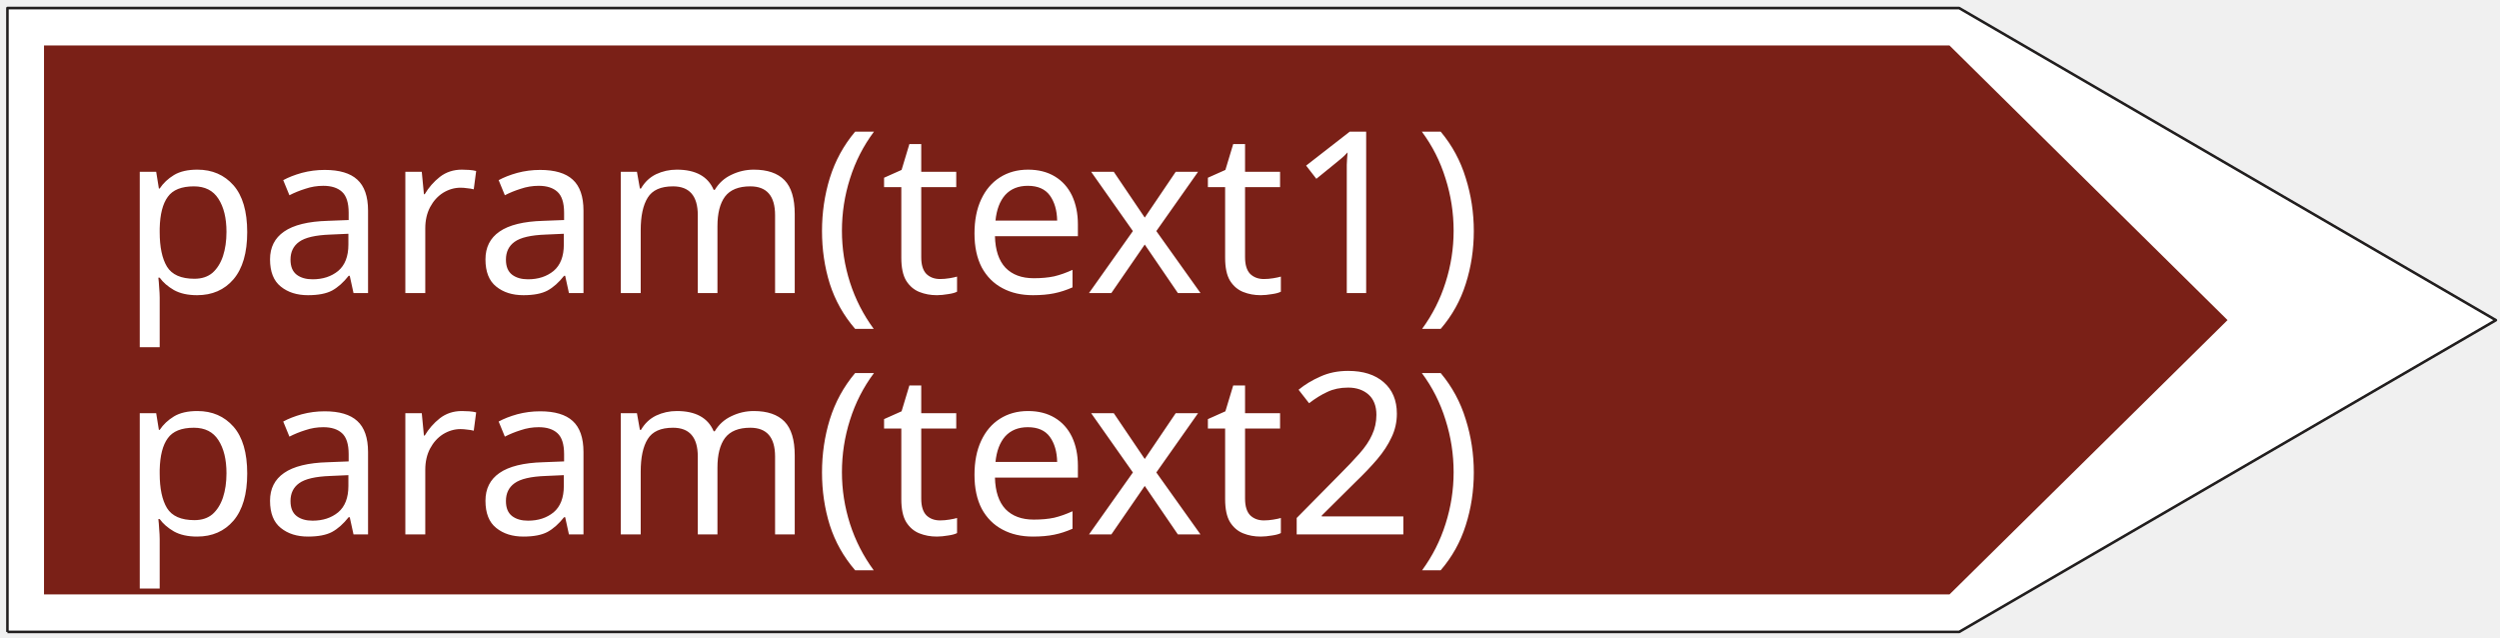
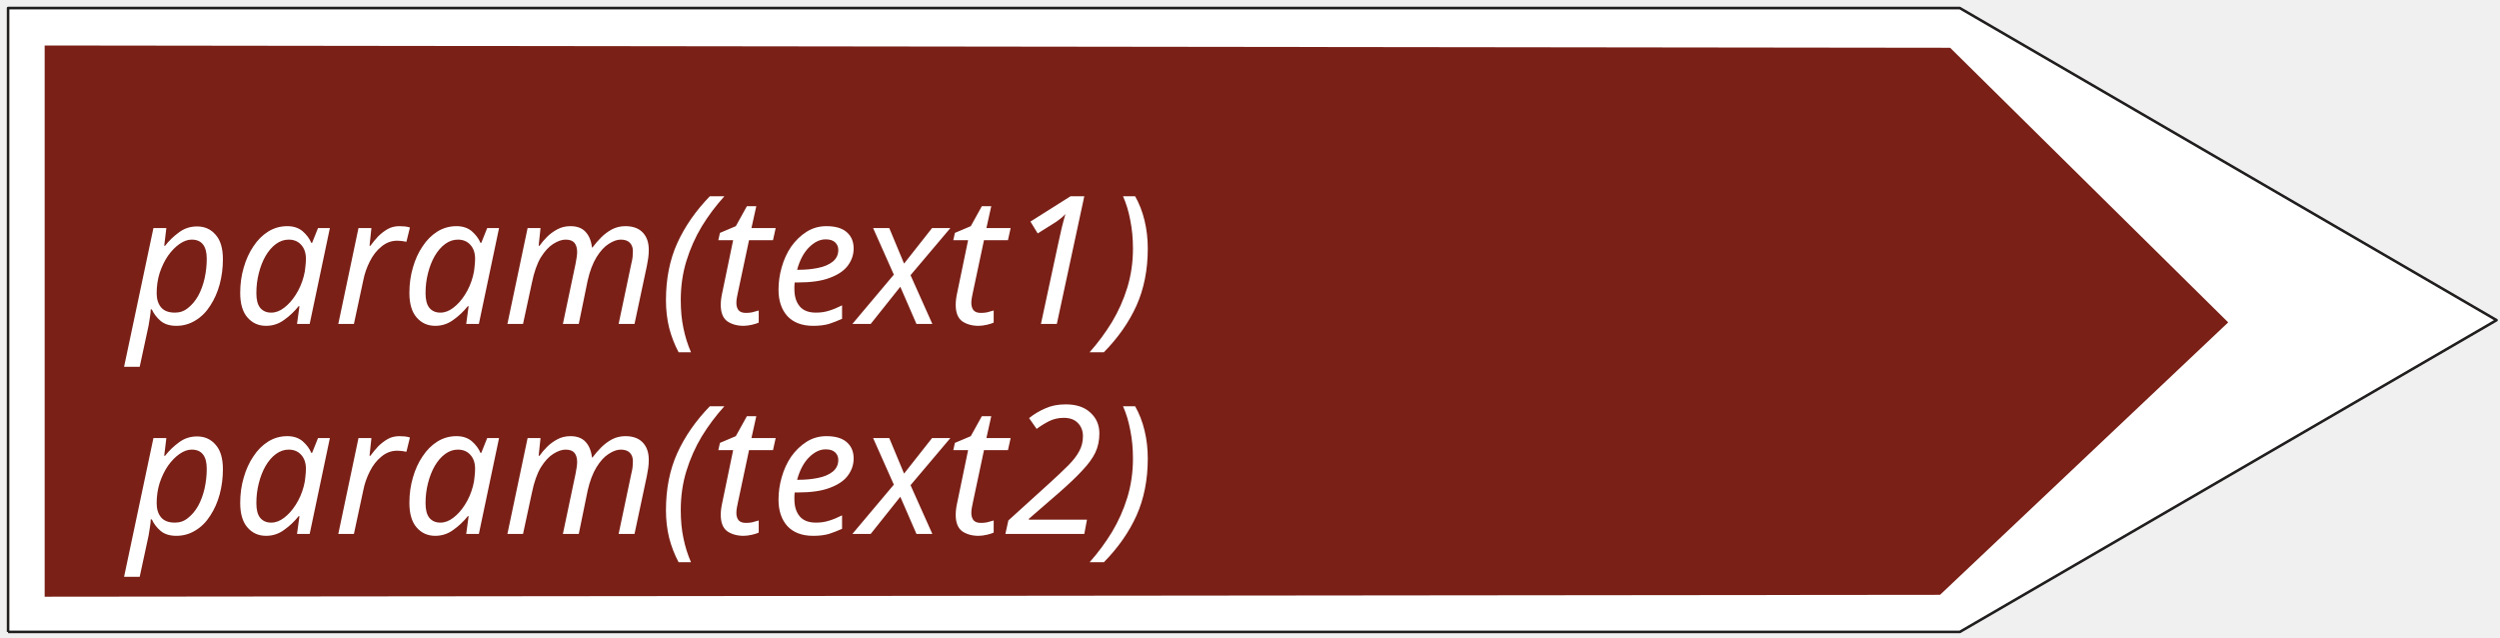
<svg xmlns="http://www.w3.org/2000/svg" width="145" height="37" version="1.1" id="svg676">
  <defs id="defs680" />
  <g id="g666">
    <rect fill="#ffffff" opacity="0" id="canvas_background" height="202" width="402" y="-1" x="-1" />
    <g display="none" overflow="visible" y="0" x="0" height="100%" width="100%" id="canvasGrid">
      <rect fill="url(#gridpattern)" stroke-width="0" y="0" x="0" height="100%" width="100%" id="rect663" />
    </g>
  </g>
-   <g stroke="null" id="svg_54" transform="matrix(0.5239569,0,0,0.5434348,-32.39389,-35.78376)">
+   <g stroke="null" id="svg_54" transform="matrix(0.5239569,0,0,0.5434348,-32.35594,-35.78376)">
    <path stroke="#211e1e" fill="#ffffff" fill-rule="nonzero" stroke-width="0.283" stroke-linejoin="round" stroke-miterlimit="4" id="svg_51" d="m 62.648,133.29 h 216.139 l 59.435,-33.272 L 278.787,66.71 H 62.648 v 66.58" />
-     <path fill="#1966ba" fill-rule="nonzero" id="svg_50" d="M 66.699,129.29 H 277.714 L 308.504,100.011 277.714,70.703 H 66.699 v 58.587" style="fill:#7a2017;fill-opacity:1" />
  </g>
-   <text xml:space="default" dominant-baseline="middle" text-anchor="left" font-family="sans-serif" font-size="13.104px" id="svg_12-5" y="12.448" x="7" stroke-width="0" stroke="#ffffff" fill="#ffffff">param(text1)</text>
-   <text xml:space="default" dominant-baseline="middle" text-anchor="left" font-family="sans-serif" font-size="13.104px" id="svg_12-5-3" y="26.448" x="7" stroke-width="0" stroke="#ffffff" fill="#ffffff">param(text2)</text>
+   <path style="fill:#7a2017;fill-opacity:1;fill-rule:nonzero;stroke:none;stroke-width:0.88" d="M 112.568,34.5 129.287,18.698 113.154,2.771 2.591,2.639 V 34.609" id="path949" />
+   <text xml:space="default" dominant-baseline="middle" text-anchor="left" font-family="sans-serif" font-size="13.104px" id="svg_12" y="15.189" x="7.432" stroke-width="0" stroke="#ffffff" fill="#ffffff" style="font-style:italic;font-variant:normal;font-weight:normal;font-stretch:normal;font-size:10.373px;font-family:sans-serif;-inkscape-font-specification:'sans-serif, Italic';font-variant-ligatures:normal;font-variant-caps:normal;font-variant-numeric:normal;font-variant-east-asian:normal;dominant-baseline:middle;fill:#ffffff;stroke:#ffffff;stroke-width:0">param(text1)</text>
+   <text xml:space="default" dominant-baseline="middle" text-anchor="left" font-family="sans-serif" font-size="13.104px" id="svg_12-9" y="27.368" x="7.432" stroke-width="0" stroke="#ffffff" fill="#ffffff" style="font-style:italic;font-variant:normal;font-weight:normal;font-stretch:normal;font-size:10.373px;font-family:sans-serif;-inkscape-font-specification:'sans-serif, Italic';font-variant-ligatures:normal;font-variant-caps:normal;font-variant-numeric:normal;font-variant-east-asian:normal;dominant-baseline:middle;fill:#ffffff;stroke:#ffffff;stroke-width:0">param(text2)</text>
</svg>
